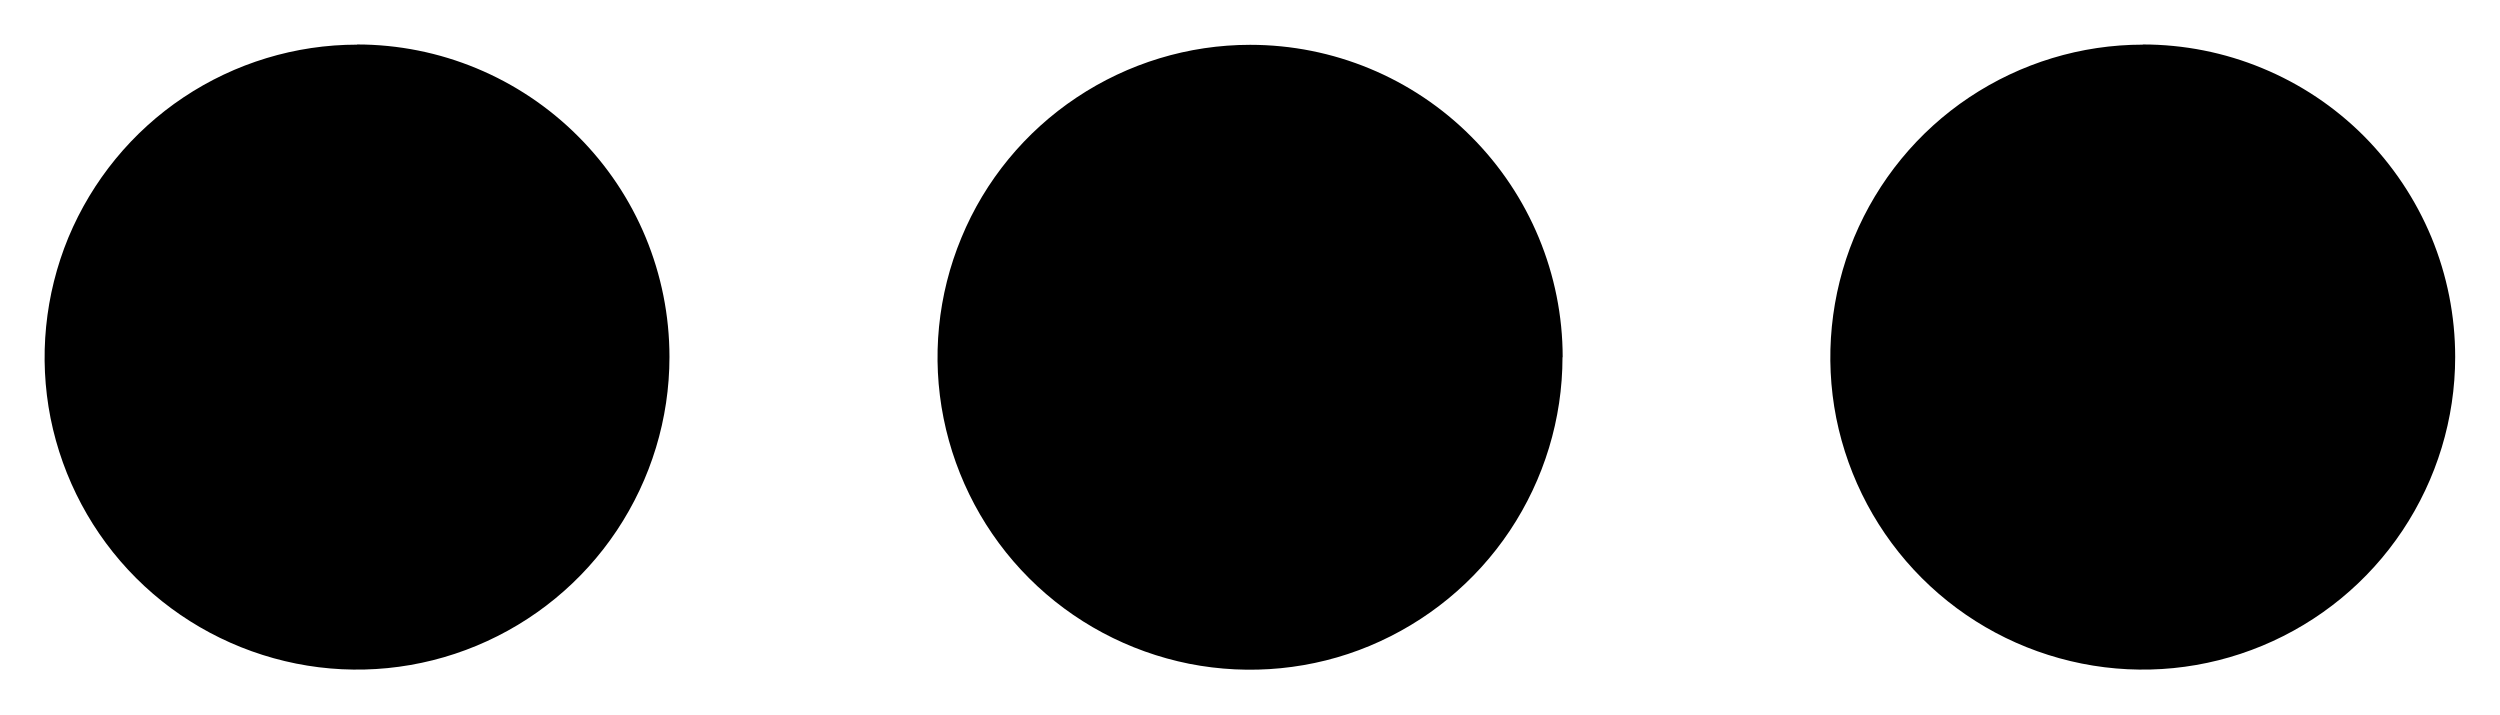
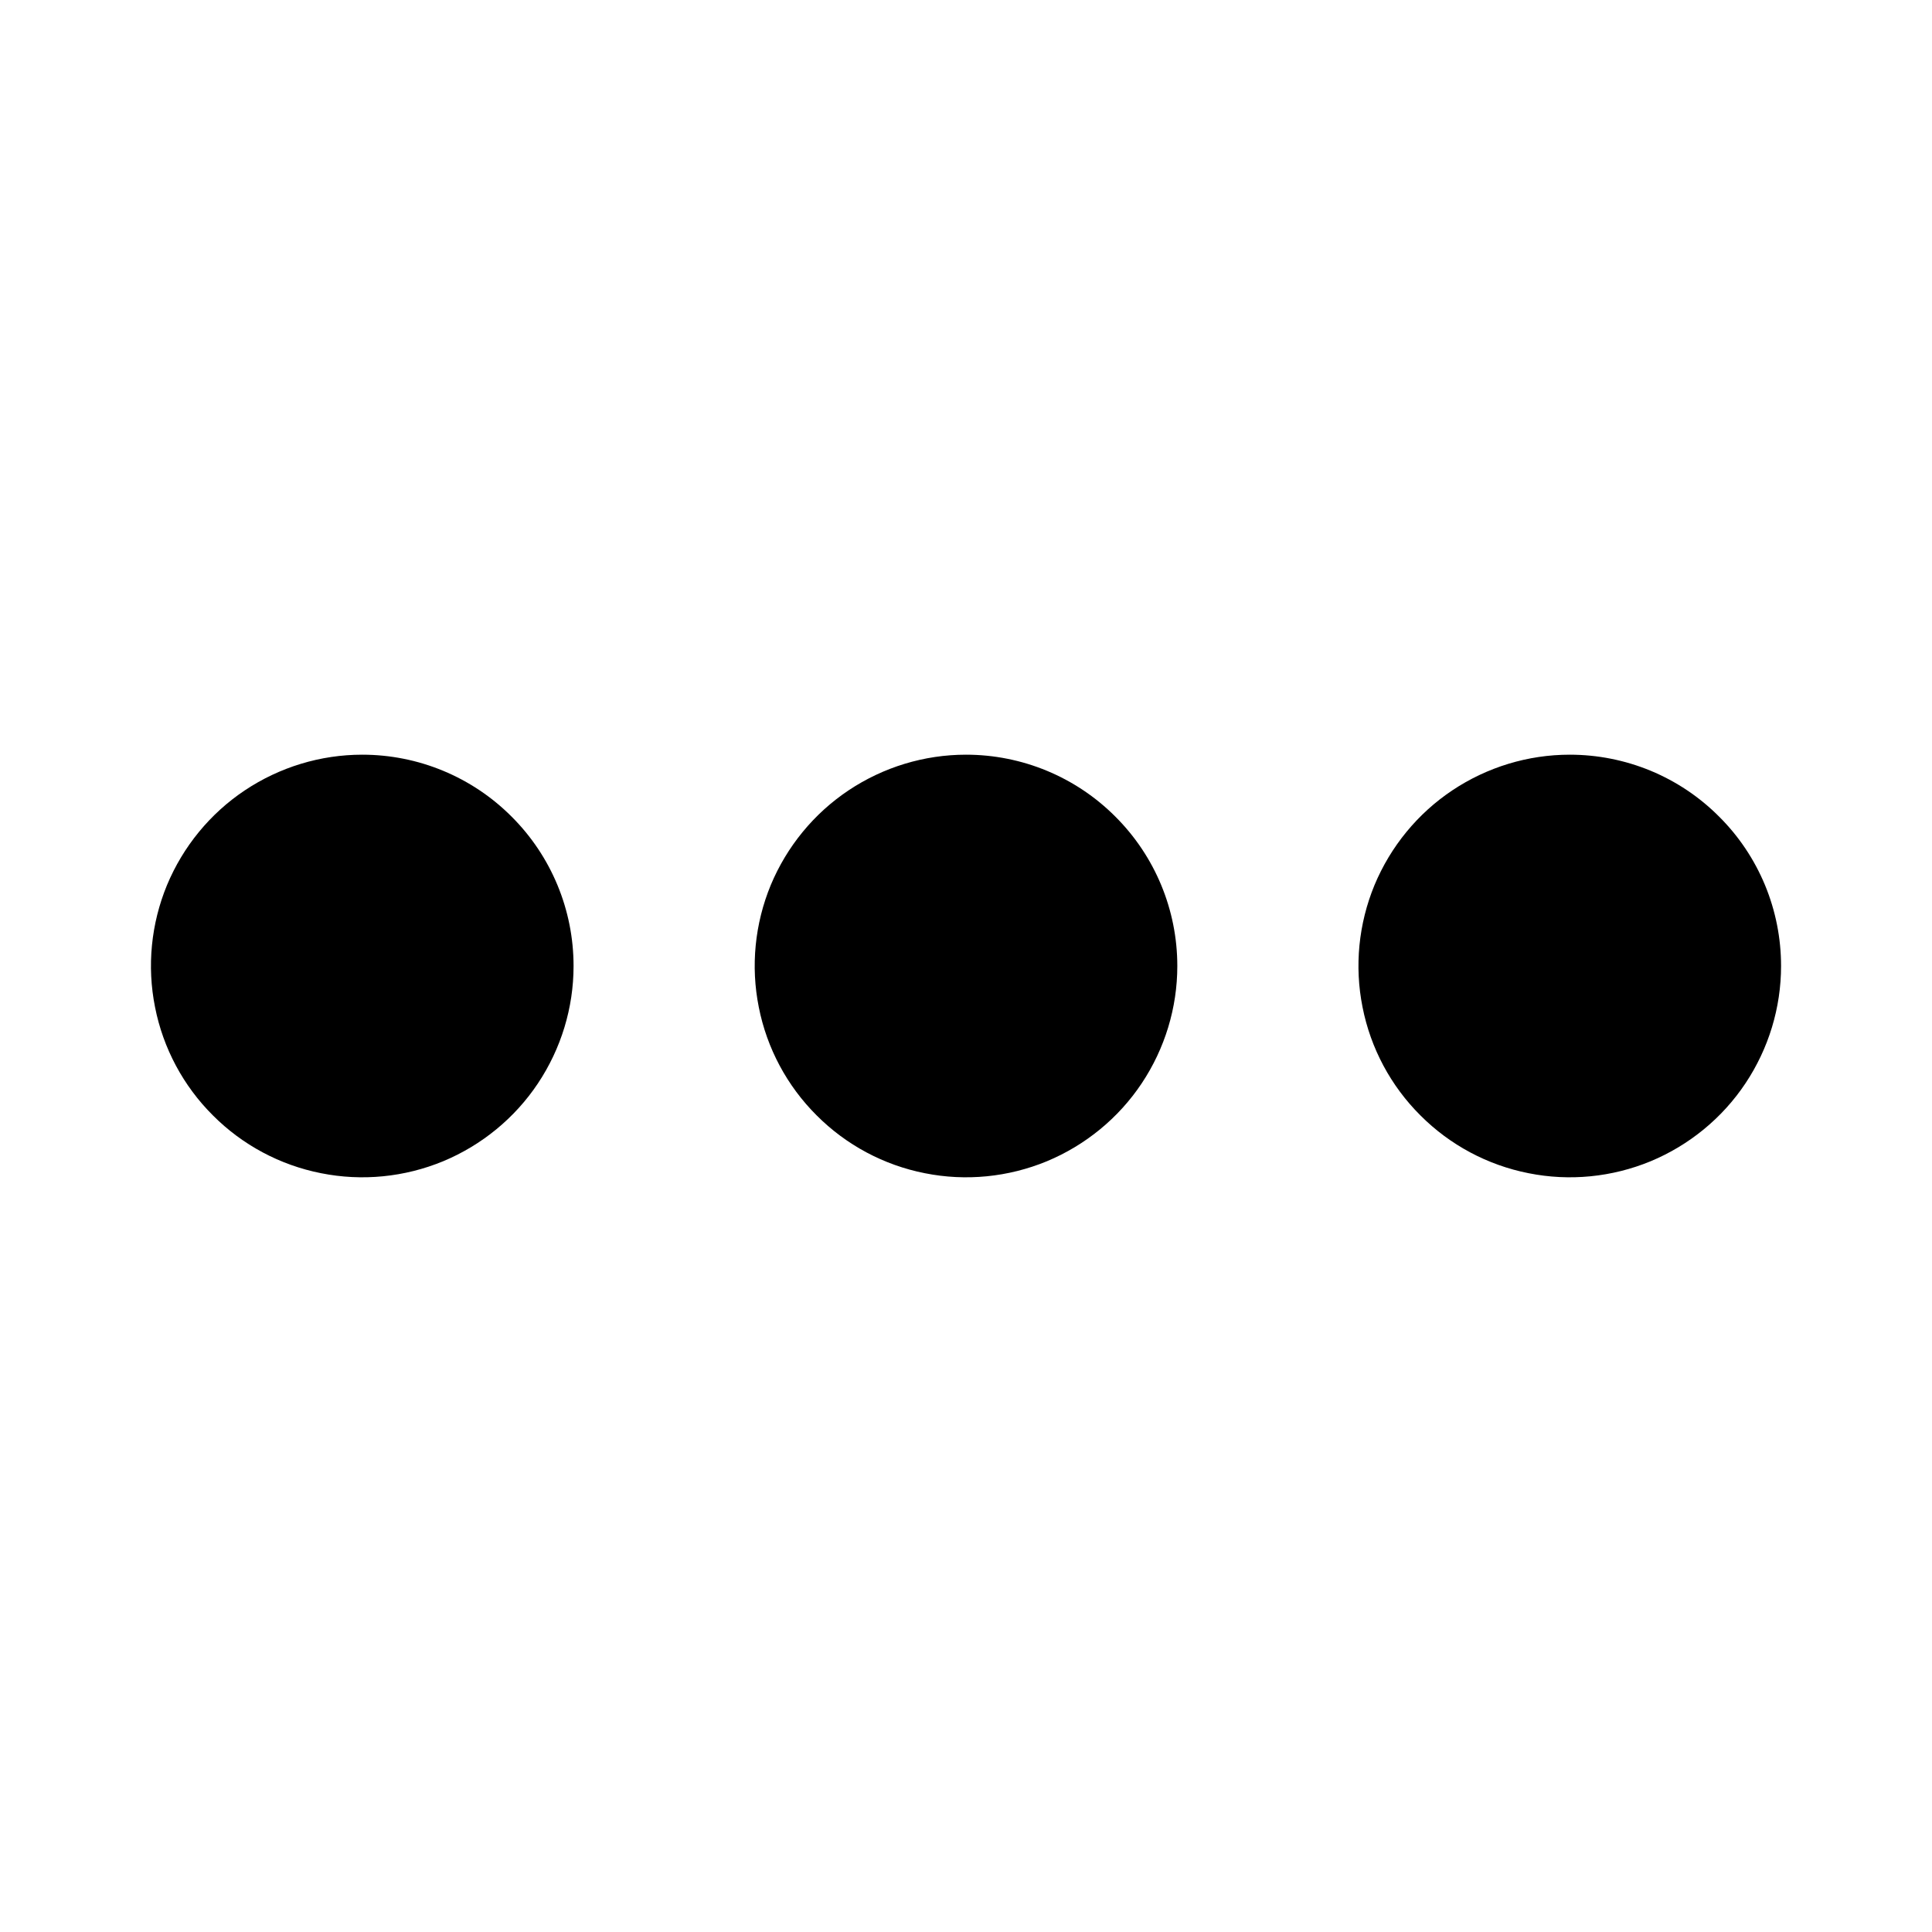
- <svg xmlns="http://www.w3.org/2000/svg" height="4" viewBox="0 0 14 4" width="14">
-   <path d="m8.75 2c0 .346-.103.684-.295.972-.192.288-.466.512-.785.645s-.672.167-1.011.1c-.339-.068-.651-.234-.896-.479-.245-.245-.411-.557-.479-.896-.068-.339-.033-.691.1-1.011.132-.32.357-.593.645-.785.288-.192.626-.295.972-.295.464 0 .909.184 1.237.513.328.328.513.773.513 1.237zm-6.75-1.75c-.346 0-.684.103-.972.295-.288.192-.512.466-.645.785-.132.32-.167.672-.1 1.011.068.339.234.651.479.896.245.245.557.411.896.479.339.068.691.033 1.011-.1s.593-.357.785-.645c.192-.288.295-.626.295-.972 0-.464-.184-.909-.513-1.237-.328-.328-.773-.513-1.237-.513zm10 0c-.346 0-.684.103-.972.295-.288.192-.512.466-.645.785-.132.32-.167.672-.1 1.011.068.339.234.651.479.896.245.245.556.411.896.479.34.068.691.033 1.011-.1s.593-.357.785-.645c.192-.288.295-.626.295-.972 0-.23-.045-.457-.133-.67-.088-.212-.217-.405-.379-.568-.163-.163-.355-.291-.568-.379-.212-.088-.44-.133-.67-.133z" fill="currentColor" />
+ <svg xmlns="http://www.w3.org/2000/svg" width="1em" height="1em" viewBox="0 0 16 16" fill="none">
+   <path d="M9.75 8C9.75 8.346 9.647 8.684 9.455 8.972C9.263 9.26 8.989 9.484 8.67 9.617C8.35 9.749 7.998 9.784 7.659 9.716C7.319 9.649 7.007 9.482 6.763 9.237C6.518 8.993 6.351 8.681 6.284 8.341C6.216 8.002 6.251 7.65 6.383 7.33C6.516 7.011 6.74 6.737 7.028 6.545C7.316 6.353 7.654 6.25 8 6.25C8.464 6.25 8.909 6.434 9.237 6.763C9.566 7.091 9.75 7.536 9.75 8ZM3 6.25C2.654 6.25 2.316 6.353 2.028 6.545C1.74 6.737 1.516 7.011 1.383 7.33C1.251 7.65 1.216 8.002 1.284 8.341C1.351 8.681 1.518 8.993 1.763 9.237C2.007 9.482 2.319 9.649 2.659 9.716C2.998 9.784 3.35 9.749 3.67 9.617C3.989 9.484 4.263 9.26 4.455 8.972C4.647 8.684 4.75 8.346 4.75 8C4.75 7.536 4.566 7.091 4.237 6.763C3.909 6.434 3.464 6.25 3 6.25ZM13 6.25C12.654 6.25 12.316 6.353 12.028 6.545C11.74 6.737 11.516 7.011 11.383 7.33C11.251 7.65 11.216 8.002 11.284 8.341C11.351 8.681 11.518 8.993 11.763 9.237C12.007 9.482 12.319 9.649 12.659 9.716C12.998 9.784 13.35 9.749 13.67 9.617C13.989 9.484 14.263 9.26 14.455 8.972C14.647 8.684 14.75 8.346 14.75 8C14.75 7.77 14.705 7.543 14.617 7.33C14.529 7.118 14.4 6.925 14.237 6.763C14.075 6.6 13.882 6.471 13.67 6.383C13.457 6.295 13.23 6.25 13 6.25Z" fill="currentColor" />
</svg>
